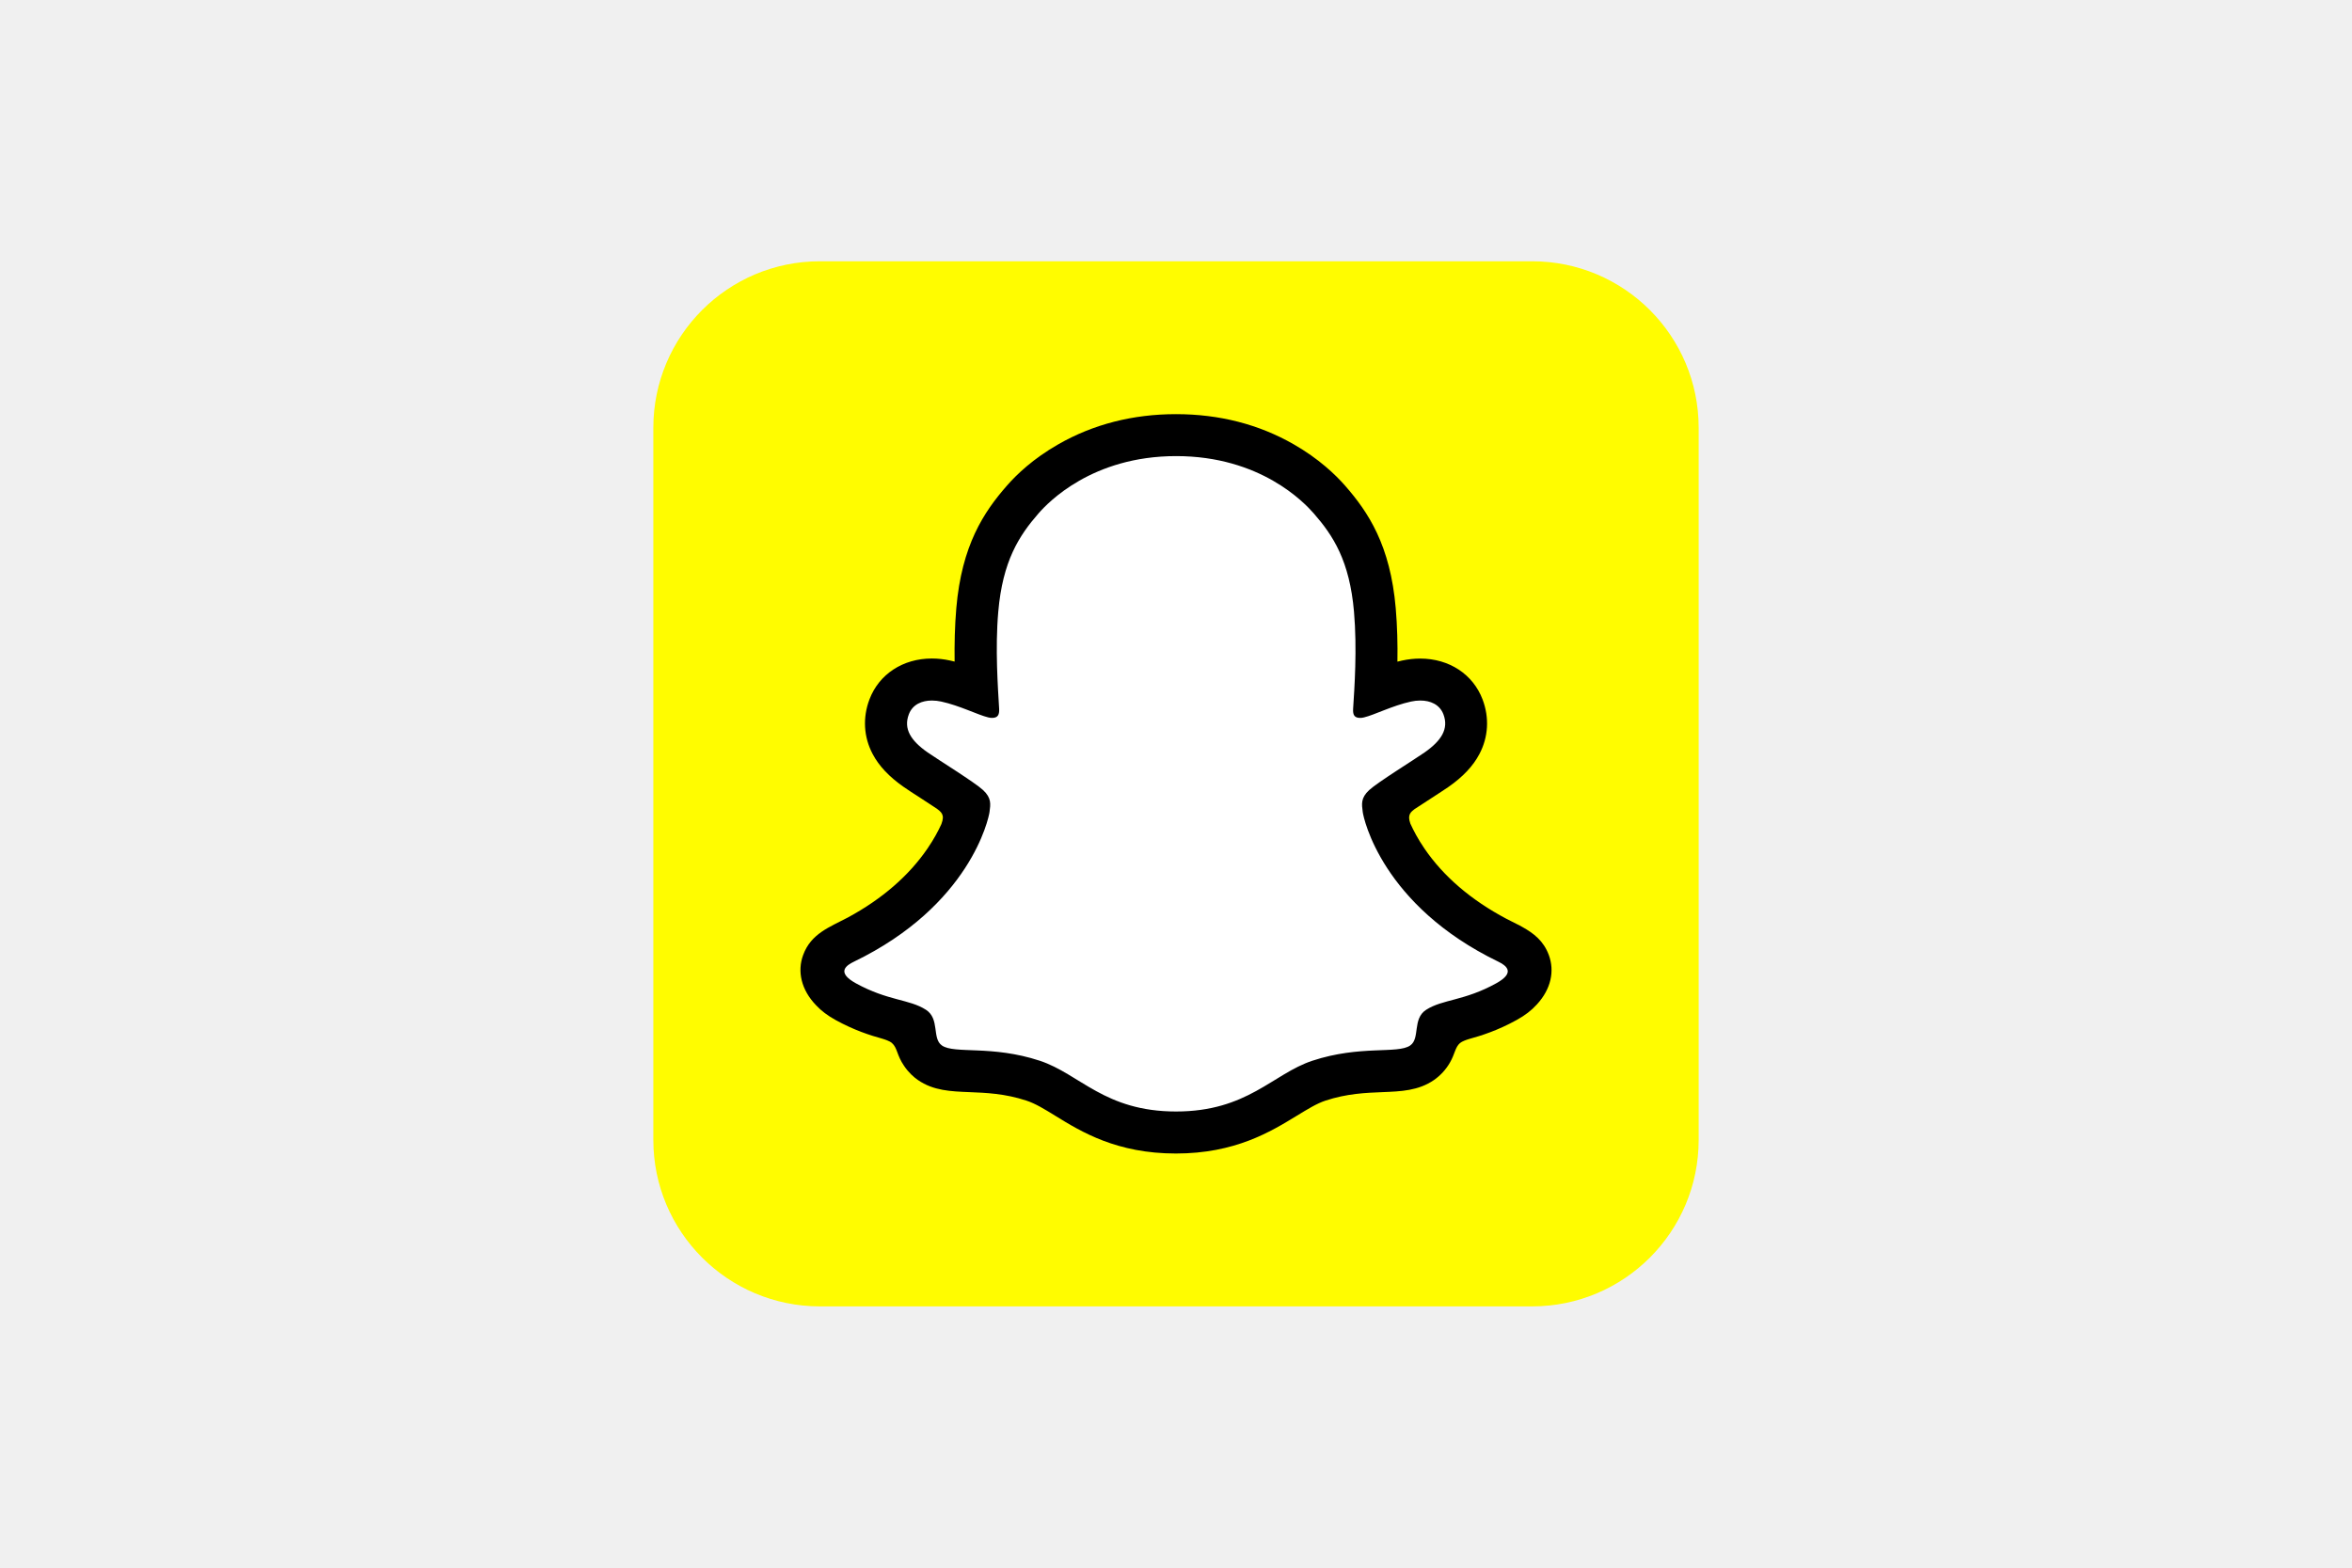
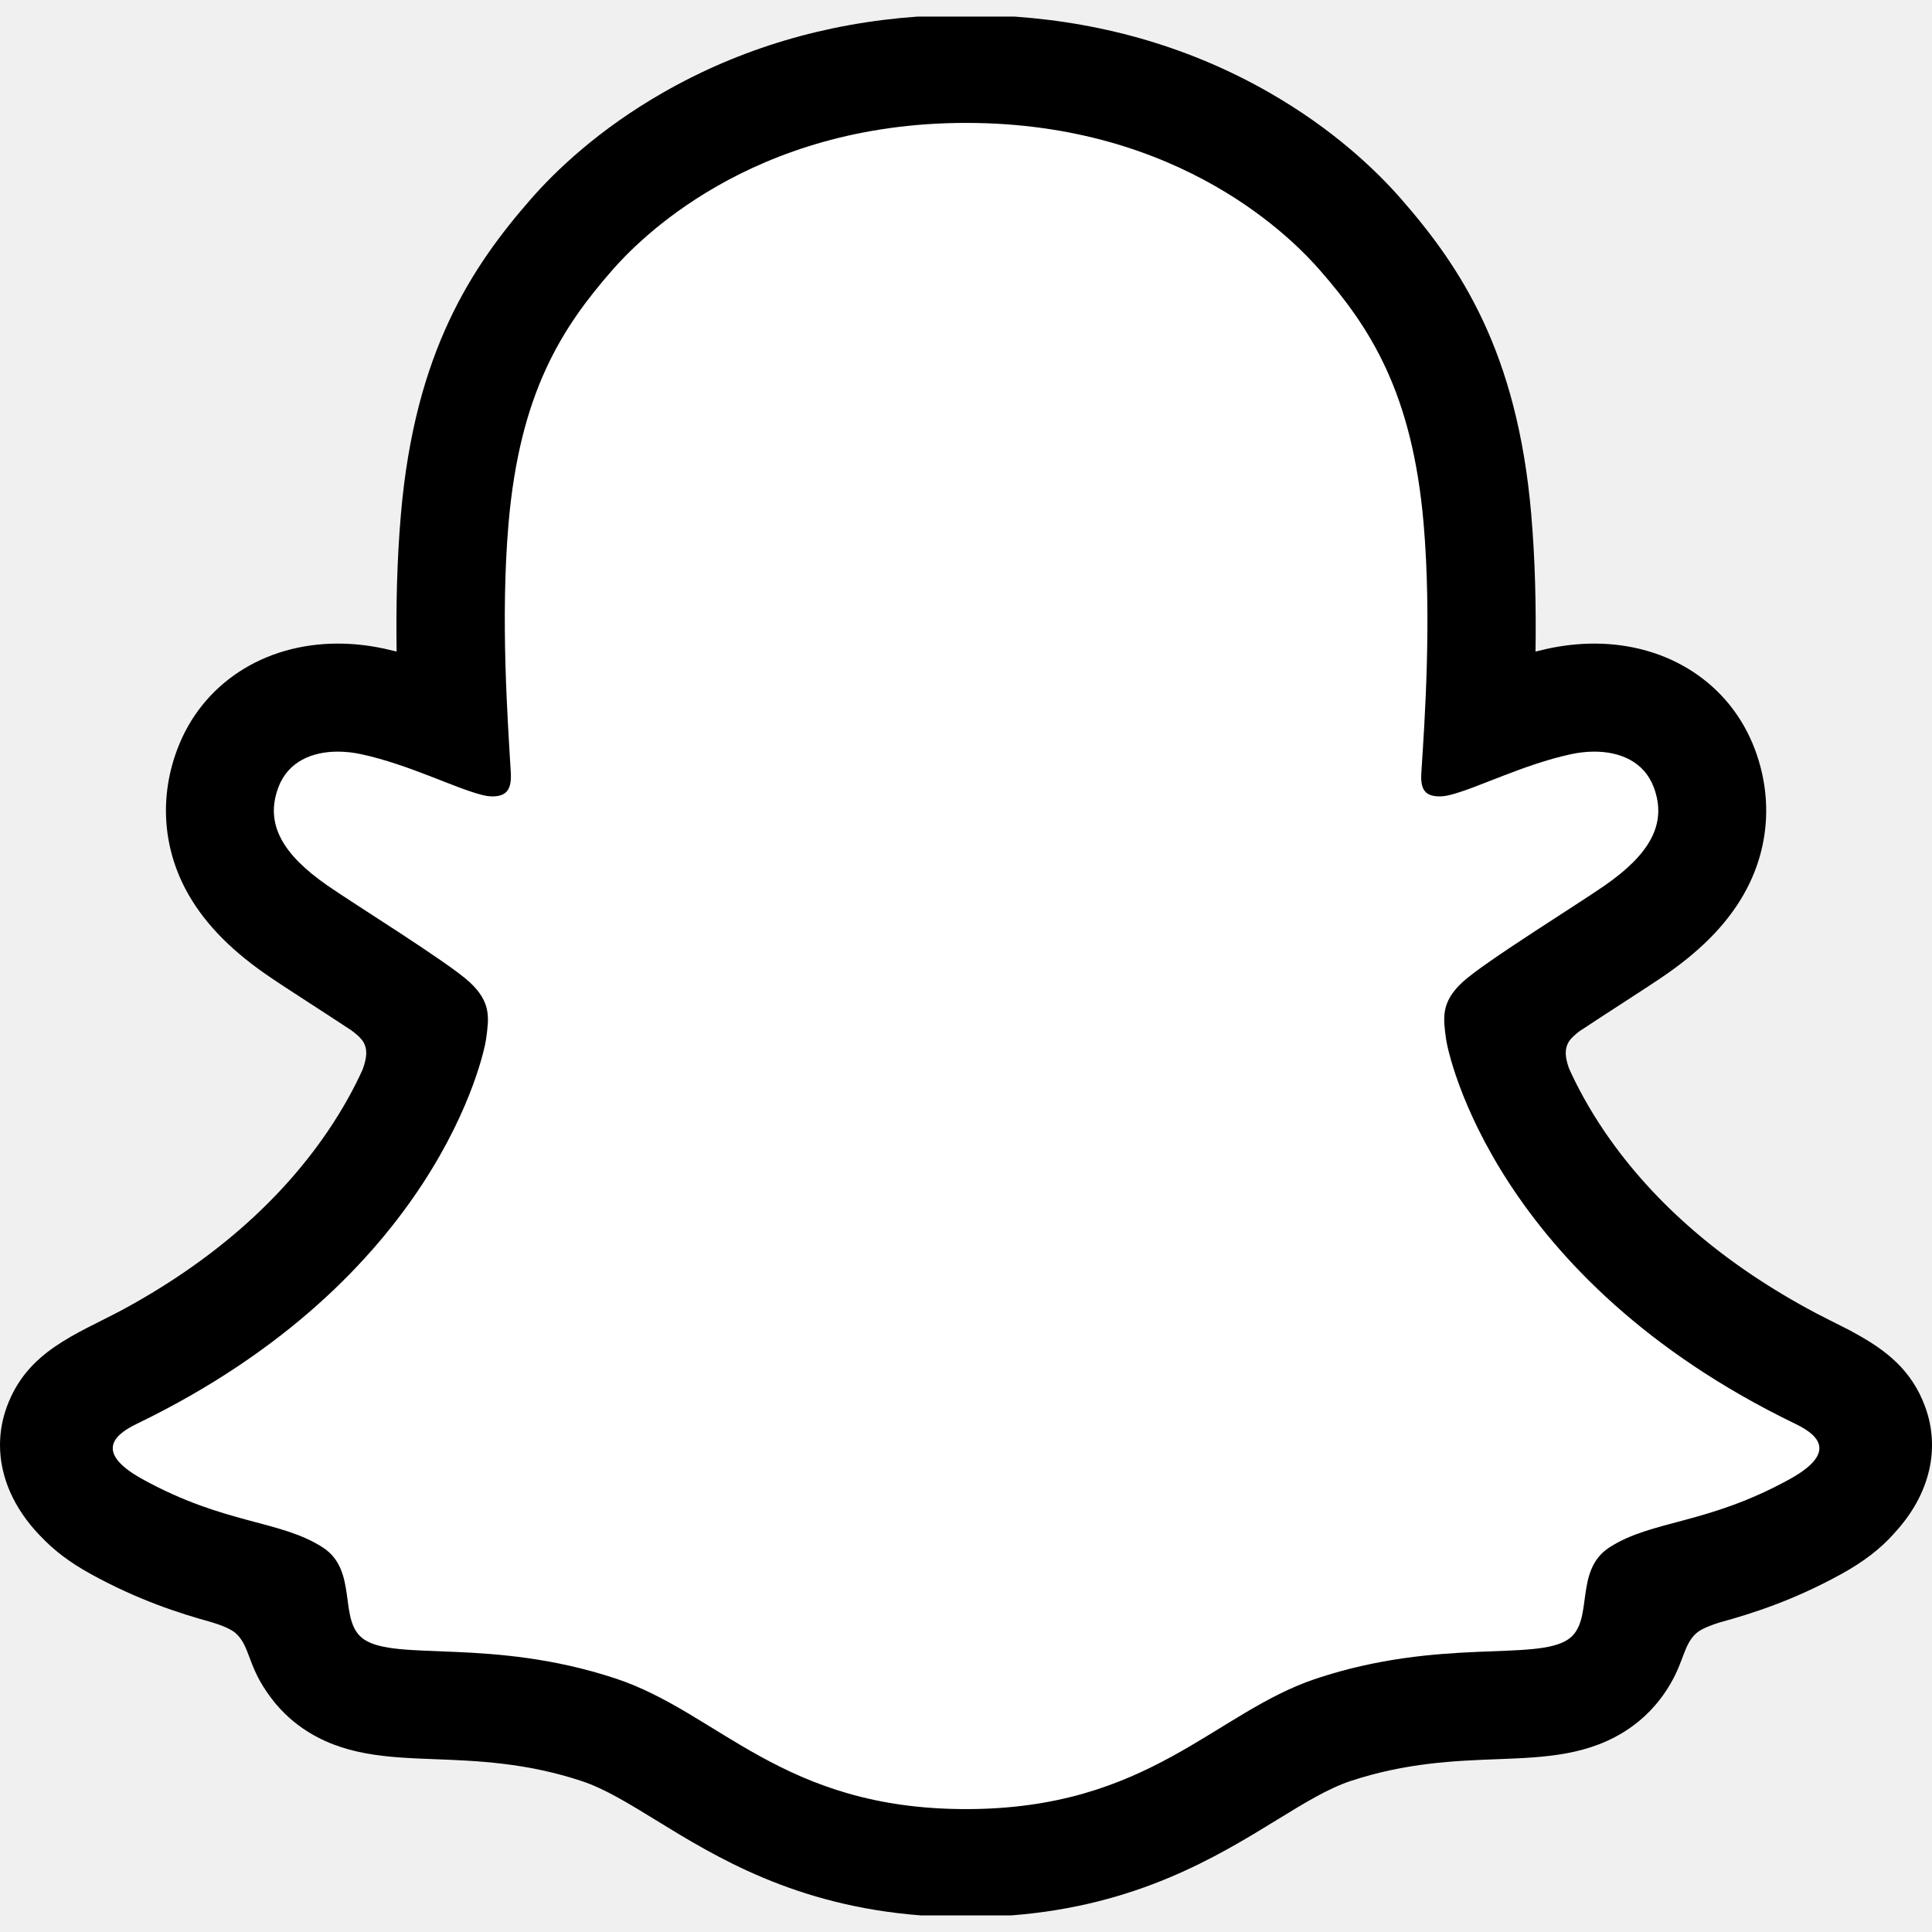
- <svg xmlns="http://www.w3.org/2000/svg" height="800" width="1200" viewBox="-11.827 -19.711 102.5 118.269">
-   <path d="M66.283 0c6.937 0 12.563 5.625 12.563 12.564v53.718c0 6.937-5.626 12.563-12.563 12.563H12.564C5.626 78.846 0 73.22 0 66.283V12.564C0 5.625 5.626 0 12.564 0z" fill="#fffc00" />
-   <path d="M66.006 52.939c-.232-.769-1.344-1.311-1.344-1.311-.105-.055-.199-.105-.277-.144-1.853-.896-3.497-1.975-4.88-3.198-1.112-.985-2.064-2.069-2.827-3.22-.935-1.405-1.372-2.578-1.56-3.214-.105-.415-.088-.581 0-.797.072-.183.288-.354.387-.437.625-.443 1.632-1.095 2.252-1.494.537-.349.996-.647 1.267-.836.869-.609 1.466-1.228 1.815-1.898.454-.863.509-1.815.155-2.75-.476-1.261-1.654-2.014-3.154-2.014-.332 0-.675.039-1.018.111-.858.188-1.671.492-2.351.758a.071.071 0 01-.1-.072c.072-1.687.155-3.956-.033-6.108-.166-1.948-.57-3.591-1.223-5.024-.658-1.438-1.516-2.501-2.185-3.27-.636-.73-1.759-1.809-3.452-2.777-2.379-1.361-5.09-2.053-8.055-2.053-2.96 0-5.665.692-8.05 2.053-1.793 1.024-2.938 2.18-3.458 2.777-.669.769-1.527 1.831-2.185 3.27-.658 1.433-1.057 3.071-1.223 5.024-.188 2.163-.111 4.249-.033 6.108 0 .055-.05.094-.105.072-.68-.266-1.494-.57-2.351-.758-.338-.072-.68-.111-1.018-.111-1.494 0-2.672.752-3.154 2.014-.354.935-.299 1.887.155 2.75.354.669.946 1.289 1.815 1.898.266.188.73.487 1.267.836.603.393 1.582 1.029 2.213 1.466.077.055.343.255.426.465.088.221.105.387-.011.83-.194.642-.631 1.804-1.549 3.181-.763 1.156-1.715 2.235-2.827 3.22-1.383 1.223-3.026 2.301-4.88 3.198-.088.044-.194.094-.304.161 0 0-1.107.564-1.317 1.295-.31 1.079.514 2.091 1.35 2.634 1.372.885 3.043 1.361 4.011 1.621.271.072.514.138.736.205.138.044.487.177.636.371.188.243.21.542.277.88.105.57.343 1.272 1.046 1.759.775.531 1.754.57 2.999.62 1.3.05 2.916.111 4.769.725.858.282 1.638.763 2.534 1.317 1.881 1.156 4.221 2.595 8.216 2.595 4 0 6.357-1.444 8.249-2.606.896-.548 1.665-1.024 2.506-1.3 1.853-.614 3.469-.675 4.769-.725 1.245-.05 2.224-.083 2.999-.62.752-.52.968-1.295 1.068-1.875.055-.288.088-.548.255-.758.144-.182.465-.31.614-.36.227-.072.481-.138.763-.216.968-.26 2.185-.564 3.663-1.4 1.782-1.012 1.903-2.252 1.715-2.866z" fill="#fff" />
-   <path d="M67.544 52.341c-.393-1.073-1.145-1.643-1.997-2.119-.16-.094-.31-.172-.431-.227-.255-.133-.514-.26-.775-.393-2.661-1.411-4.741-3.192-6.18-5.3-.487-.714-.824-1.355-1.062-1.881-.122-.354-.116-.553-.028-.736.066-.138.243-.282.343-.354a91.283 91.283 0 011.25-.813c.57-.371 1.024-.664 1.311-.863 1.095-.763 1.859-1.577 2.335-2.484.675-1.278.758-2.739.238-4.111-.719-1.903-2.523-3.087-4.703-3.087-.454 0-.913.05-1.367.149-.122.028-.238.055-.354.083.022-1.295-.011-2.678-.127-4.028-.409-4.758-2.075-7.253-3.812-9.239-.725-.83-1.986-2.042-3.878-3.126-2.639-1.516-5.627-2.279-8.885-2.279-3.248 0-6.235.763-8.874 2.274-1.903 1.084-3.165 2.301-3.884 3.126-1.737 1.986-3.402 4.481-3.812 9.239-.116 1.35-.144 2.733-.127 4.028-.116-.028-.238-.055-.354-.083a6.42 6.42 0 00-1.367-.149c-2.18 0-3.983 1.184-4.703 3.087-.52 1.372-.437 2.833.238 4.111.476.907 1.245 1.721 2.335 2.484.293.205.741.498 1.311.863.31.199.758.492 1.201.786.066.044.304.221.387.387.094.188.094.393-.044.769-.232.515-.57 1.145-1.046 1.842-1.411 2.064-3.43 3.812-6.003 5.206-1.367.725-2.783 1.206-3.38 2.833-.454 1.228-.155 2.628.99 3.806.376.404.852.763 1.45 1.095 1.405.774 2.6 1.156 3.541 1.416.166.05.548.172.714.321.42.365.36.918.918 1.726.338.503.725.847 1.046 1.068 1.167.808 2.484.858 3.878.913 1.256.05 2.683.105 4.31.642.675.221 1.378.653 2.185 1.151 1.947 1.201 4.62 2.838 9.084 2.838 4.47 0 7.154-1.649 9.118-2.849.808-.492 1.505-.924 2.158-1.14 1.627-.537 3.054-.592 4.31-.642 1.394-.055 2.705-.105 3.878-.913a4.076 4.076 0 001.195-1.3c.398-.68.393-1.162.769-1.488.155-.133.492-.249.675-.304.946-.26 2.158-.642 3.591-1.433.636-.348 1.129-.73 1.522-1.167l.017-.017c1.068-1.162 1.339-2.517.896-3.718zm-3.967 2.13c-2.423 1.339-4.033 1.195-5.284 1.997-1.062.686-.437 2.163-1.206 2.694-.952.658-3.757-.044-7.38 1.151-2.988.99-4.896 3.829-10.28 3.829-5.394 0-7.248-2.827-10.279-3.829-3.624-1.195-6.434-.492-7.38-1.151-.769-.531-.144-2.008-1.206-2.694-1.25-.808-2.86-.664-5.284-1.997-1.544-.852-.669-1.378-.155-1.627 8.775-4.243 10.169-10.805 10.235-11.297.077-.586.161-1.051-.487-1.654-.625-.581-3.408-2.302-4.177-2.838-1.278-.891-1.837-1.782-1.422-2.877.288-.758.996-1.04 1.743-1.04.232 0 .47.028.697.077 1.4.304 2.761 1.007 3.546 1.195.111.028.205.039.288.039.42 0 .564-.21.537-.692-.088-1.532-.31-4.52-.066-7.314.332-3.84 1.571-5.743 3.043-7.43.708-.808 4.028-4.315 10.373-4.315 6.362 0 9.665 3.508 10.373 4.315 1.472 1.682 2.711 3.585 3.043 7.43.243 2.794.033 5.782-.066 7.314-.033.503.122.692.537.692.083 0 .183-.011.288-.039.786-.188 2.147-.891 3.546-1.195a3.283 3.283 0 01.697-.077c.747 0 1.455.288 1.743 1.04.415 1.095-.149 1.986-1.422 2.877-.769.537-3.552 2.257-4.177 2.838-.647.598-.564 1.062-.487 1.654.061.492 1.461 7.054 10.235 11.297.498.249 1.378.775-.166 1.627z" />
+ <svg xmlns="http://www.w3.org/2000/svg" shape-rendering="geometricPrecision" text-rendering="geometricPrecision" image-rendering="optimizeQuality" fill-rule="evenodd" clip-rule="evenodd" viewBox="0 0 512 512">
+   <g fill-rule="nonzero">
+     <path fill="#fff" d="M496.27 378.17c-2.1-6.96-12.17-11.86-12.17-11.86h.01c-.93-.52-1.79-.96-2.51-1.3-16.75-8.11-31.58-17.83-44.09-28.9-10.05-8.88-18.65-18.68-25.57-29.1-8.43-12.71-12.38-23.32-14.1-29.07-.94-3.74-.79-5.23 0-7.18.67-1.63 2.58-3.22 3.52-3.93 5.67-4 14.77-9.9 20.36-13.52 4.84-3.13 9.01-5.84 11.44-7.53 7.87-5.5 13.24-11.1 16.42-17.13 4.12-7.81 4.6-16.41 1.4-24.87-4.32-11.41-14.97-18.22-28.49-18.22-3.02 0-6.1.34-9.18 1.01-7.74 1.68-15.1 4.43-21.26 6.83a.666.666 0 01-.91-.65c.66-15.25 1.38-35.73-.31-55.22-1.52-17.61-5.14-32.45-11.07-45.38-5.96-12.99-13.68-22.62-19.74-29.55-5.79-6.62-15.91-16.35-31.2-25.1-21.53-12.32-46.03-18.56-72.82-18.56-26.72 0-51.2 6.24-72.76 18.56-16.18 9.24-26.53 19.7-31.25 25.1-6.06 6.93-13.79 16.56-19.75 29.55-5.93 12.93-9.55 27.77-11.07 45.38-1.69 19.53-1.01 38.39-.31 55.21.02.49-.46.84-.92.66-6.15-2.4-13.52-5.15-21.25-6.83-3.07-.67-6.16-1.01-9.18-1.01-13.52 0-24.17 6.81-28.49 18.22-3.2 8.46-2.71 17.06 1.4 24.87 3.18 6.03 8.56 11.63 16.42 17.13 2.43 1.69 6.61 4.4 11.44 7.53 5.48 3.55 14.32 9.28 20.01 13.27.7.5 3.09 2.31 3.86 4.18.81 2 .95 3.51-.08 7.48-1.76 5.81-5.72 16.28-14 28.77-6.92 10.42-15.53 20.22-25.58 29.1-12.51 11.07-27.34 20.79-44.09 28.9-.78.38-1.73.86-2.76 1.45v-.01s-9.99 5.12-11.88 11.72c-2.79 9.75 4.63 18.88 12.23 23.78 12.4 8 27.5 12.3 36.26 14.63 2.44.65 4.65 1.24 6.66 1.87 1.26.42 4.41 1.61 5.76 3.34 1.7 2.18 1.9 4.9 2.51 7.94.98 5.13 3.11 11.51 9.46 15.89 6.98 4.83 15.85 5.17 27.08 5.6 11.75.45 26.37 1.01 43.1 6.53 7.75 2.56 14.78 6.88 22.91 11.88 16.99 10.44 38.14 23.43 74.27 23.43 36.15 0 57.44-13.06 74.55-23.56 8.08-4.96 15.06-9.25 22.64-11.75 16.73-5.53 31.35-6.08 43.1-6.53 11.22-.43 20.09-.77 27.08-5.6 6.79-4.69 8.76-11.68 9.64-16.97.48-2.6.81-4.94 2.31-6.86 1.27-1.64 4.18-2.8 5.56-3.27 2.06-.65 4.35-1.27 6.88-1.94 8.76-2.33 19.73-5.11 33.1-12.66 15.98-9.03 17.07-20.24 15.41-25.75z" />
+     <path d="M474.29 391.99c-21.88 12.07-36.44 10.79-47.75 18.07-9.61 6.18-3.93 19.53-10.91 24.35-8.57 5.93-33.95-.43-66.7 10.4-27.02 8.93-44.27 34.62-92.91 34.62-48.75 0-65.49-25.57-92.91-34.62-32.76-10.82-58.13-4.47-66.71-10.4-6.97-4.82-1.29-18.17-10.9-24.35-11.31-7.28-25.87-6-47.75-18.07-13.94-7.7-6.04-12.46-1.39-14.71 79.28-38.38 91.92-97.64 92.49-102.1.68-5.33 1.44-9.51-4.42-14.93-5.67-5.24-30.8-20.79-37.76-25.65-11.54-8.05-16.62-16.11-12.88-26 2.59-6.83 8.99-9.41 15.74-9.41 2.1 0 4.23.25 6.28.7 12.67 2.75 24.97 9.09 32.08 10.81.97.24 1.84.35 2.61.35 3.78 0 5.12-1.91 4.87-6.25-.81-13.85-2.78-40.86-.6-66.09 3-34.71 14.19-51.92 27.5-67.13 6.39-7.31 36.38-39.01 93.75-39.01 57.52 0 87.36 31.7 93.75 39.01 13.31 15.21 24.5 32.42 27.5 67.13 2.18 25.23.3 52.25-.6 66.09-.29 4.56 1.08 6.25 4.87 6.25.77 0 1.64-.11 2.61-.35 7.11-1.72 19.41-8.06 32.08-10.81 2.05-.45 4.18-.7 6.28-.7 6.74 0 13.15 2.58 15.74 9.41 3.74 9.89-1.34 17.95-12.88 26-6.97 4.86-32.09 20.41-37.76 25.65-5.86 5.42-5.1 9.6-4.42 14.93.57 4.46 13.21 63.72 92.49 102.1 4.65 2.25 12.55 7.01-1.39 14.71zM268.94 4.4h-25.83c-24.4 1.74-46.98 8.47-67.29 20.08-17.18 9.81-28.57 20.78-35.11 28.25-15.7 17.97-30.75 40.52-34.46 83.51-1.06 12.22-1.32 24.73-1.14 36.43-1.06-.27-2.13-.52-3.22-.76-4.11-.89-8.27-1.35-12.36-1.35-19.71 0-36 10.7-42.51 27.91-4.7 12.42-3.93 25.62 2.15 37.17 4.33 8.2 11.23 15.54 21.11 22.43 2.63 1.84 6.71 4.48 11.86 7.83 2.79 1.8 6.86 4.44 10.86 7.08.6.42 2.76 1.99 3.48 3.49.82 1.71.85 3.57-.38 6.97-2.12 4.67-5.14 10.36-9.44 16.65-12.74 18.64-30.97 34.44-54.26 47.05-12.34 6.57-25.16 10.91-30.57 25.62C.61 376.06 0 379.49 0 382.97c.01 8.23 3.5 16.7 10.79 24.19l.01-.02c3.41 3.67 7.7 6.92 13.11 9.91 12.71 7.01 23.51 10.45 32.01 12.81 1.49.44 4.95 1.56 6.46 2.89 3.78 3.3 3.24 8.29 8.29 15.58 3.04 4.54 6.57 7.63 9.46 9.63 10.57 7.31 22.45 7.76 35.03 8.24 11.37.44 24.26.93 38.97 5.79 6.1 2.02 12.43 5.91 19.77 10.42 15.79 9.7 36.82 22.62 70.09 25.19h24.03c33.32-2.58 54.49-15.56 70.39-25.32 7.28-4.47 13.58-8.33 19.5-10.29 14.72-4.86 27.6-5.36 38.97-5.79 12.58-.48 24.45-.93 35.03-8.24 3.32-2.3 7.48-6.03 10.78-11.75 3.62-6.15 3.53-10.49 6.93-13.46 1.39-1.22 4.43-2.27 6.07-2.77 8.57-2.36 19.52-5.8 32.44-12.93 5.73-3.17 10.22-6.62 13.73-10.56l.13-.16c9.72-10.47 12.17-22.74 8.18-33.57-3.56-9.68-10.33-14.86-18.05-19.15a60.28 60.28 0 00-3.87-2.05c-2.31-1.18-4.66-2.34-7-3.56-24.06-12.75-42.84-28.84-55.88-47.91-4.39-6.44-7.46-12.25-9.58-16.98-1.11-3.19-1.06-4.99-.27-6.64.61-1.26 2.22-2.56 3.08-3.2 4.13-2.73 8.41-5.51 11.29-7.37 5.16-3.35 9.23-5.99 11.87-7.83 9.88-6.89 16.78-14.23 21.1-22.43 6.09-11.55 6.86-24.75 2.16-37.17-6.51-17.21-22.8-27.91-42.51-27.91-4.09 0-8.24.46-12.36 1.35-1.09.24-2.16.49-3.22.76.17-11.7-.08-24.21-1.14-36.43-3.71-42.99-18.76-65.54-34.47-83.51-6.54-7.49-17.94-18.47-35.04-28.25-20.29-11.6-42.89-18.34-67.34-20.08z" />
+   </g>
</svg>
